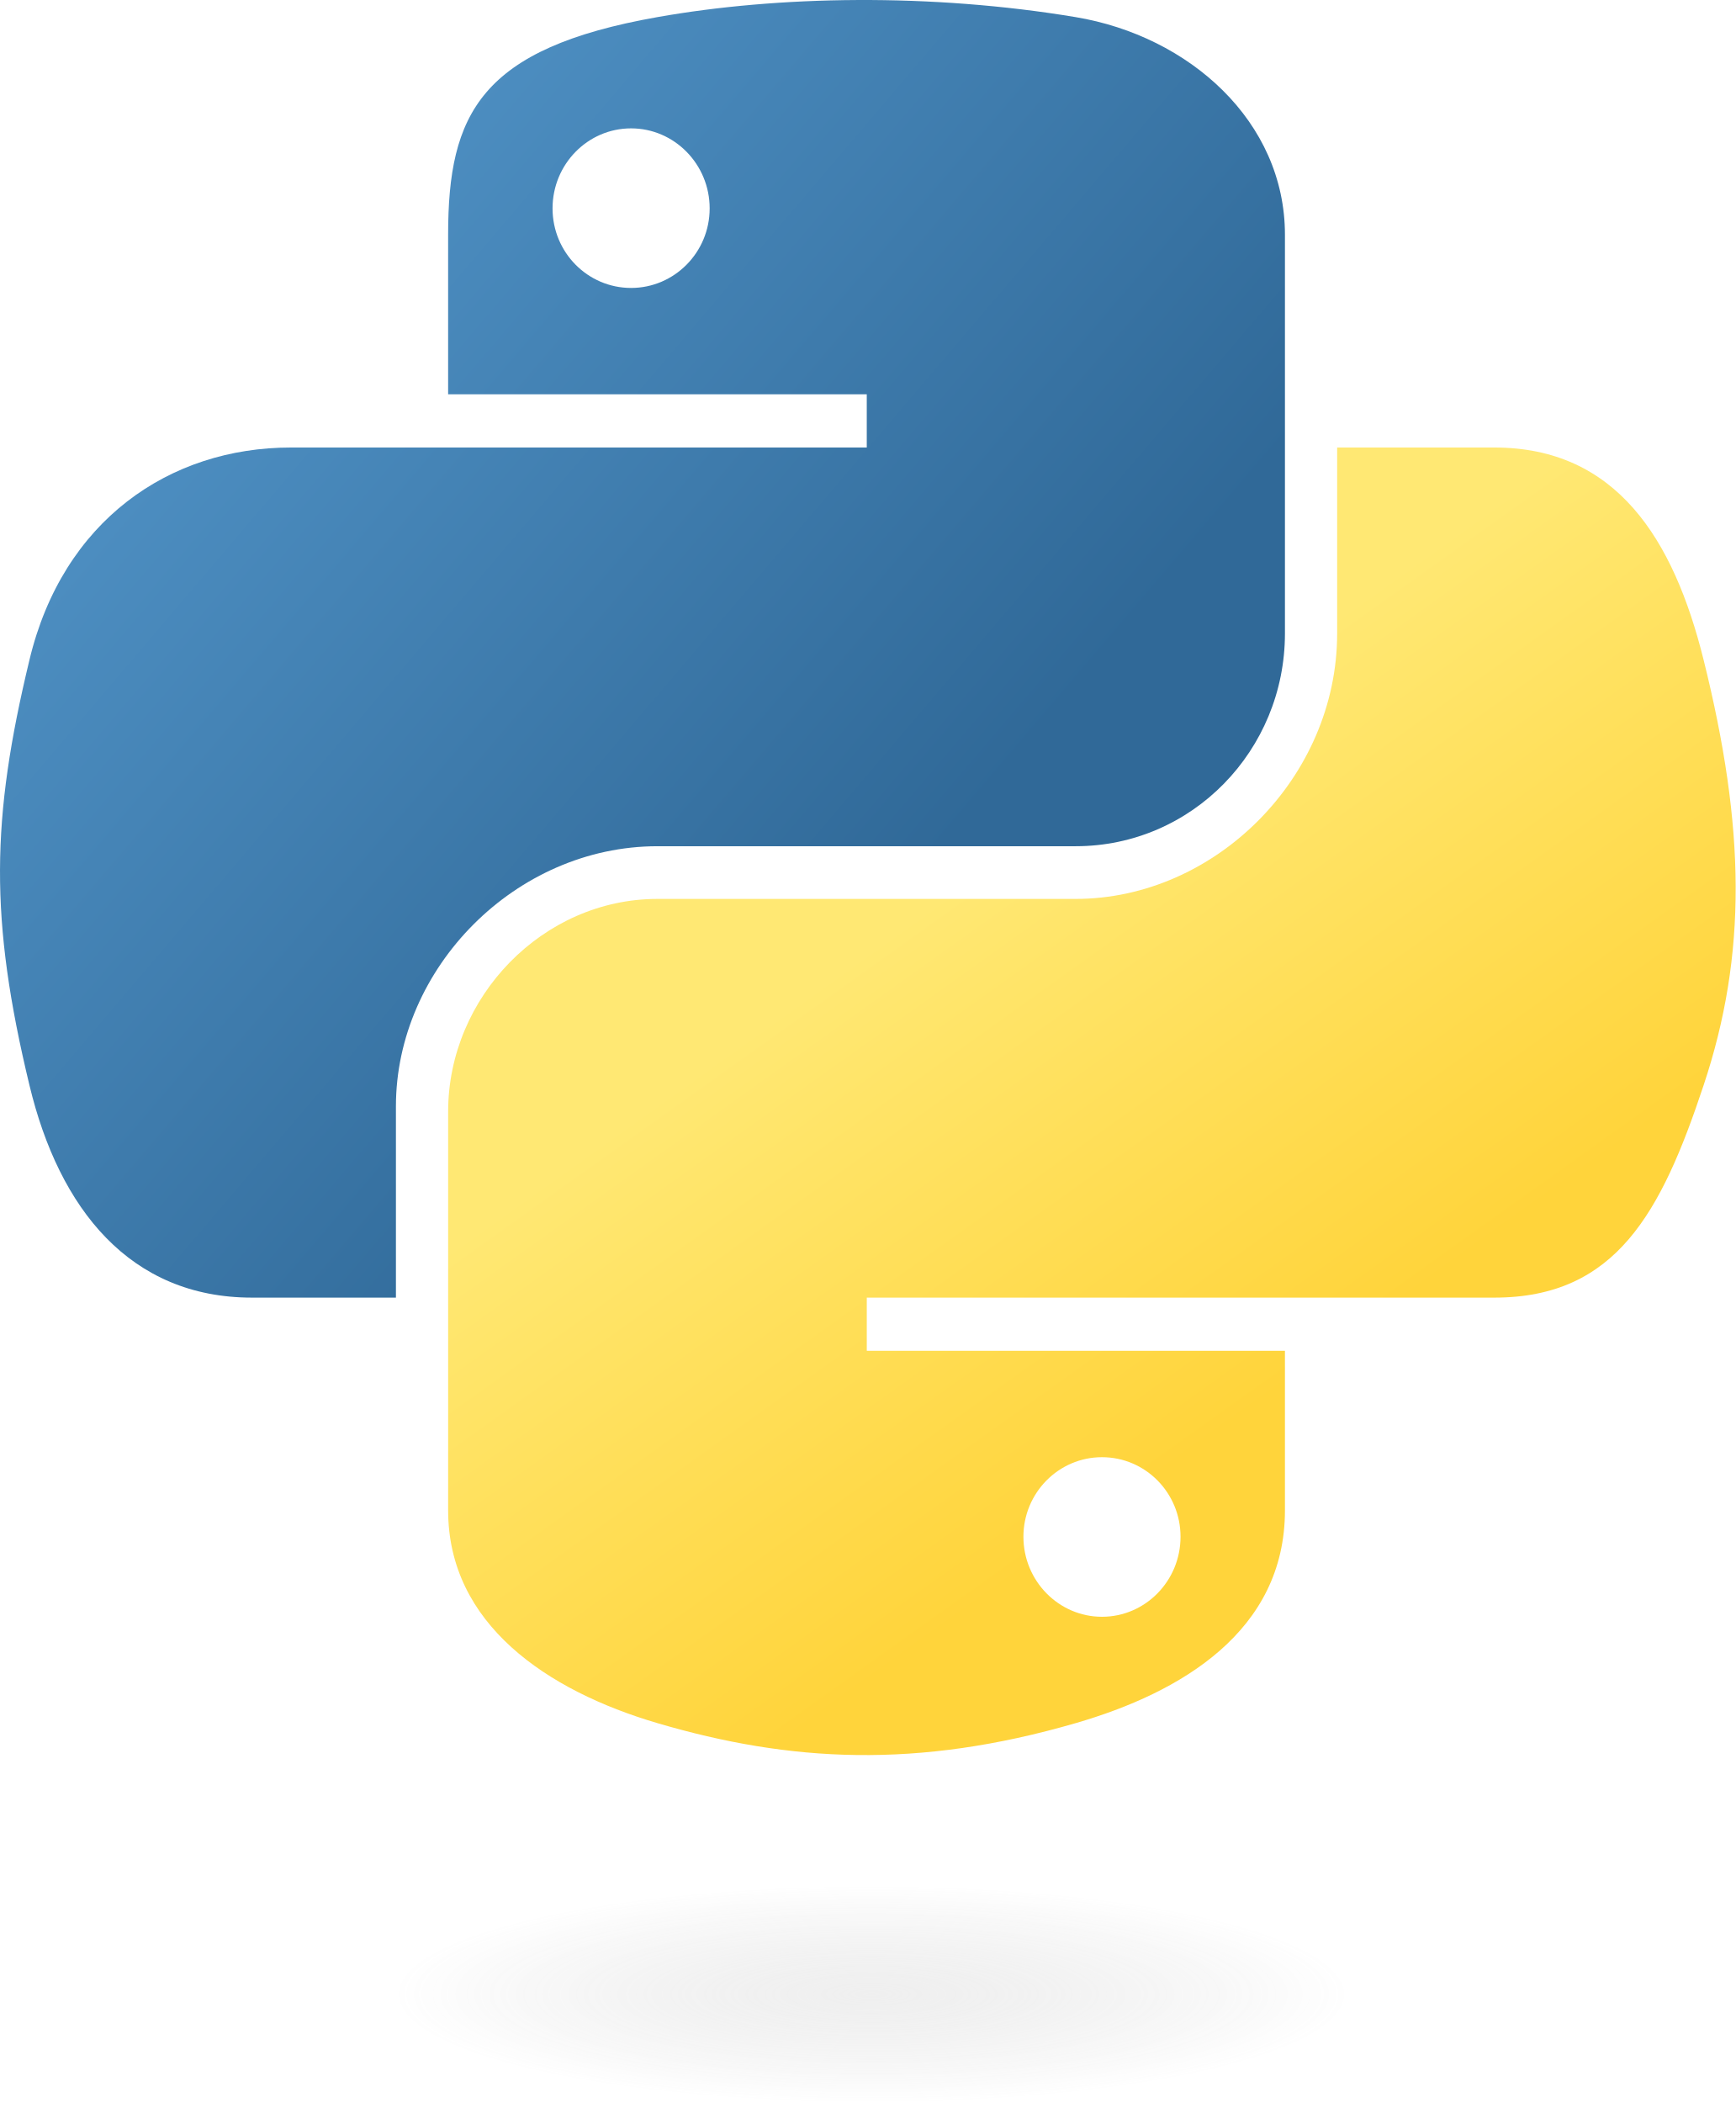
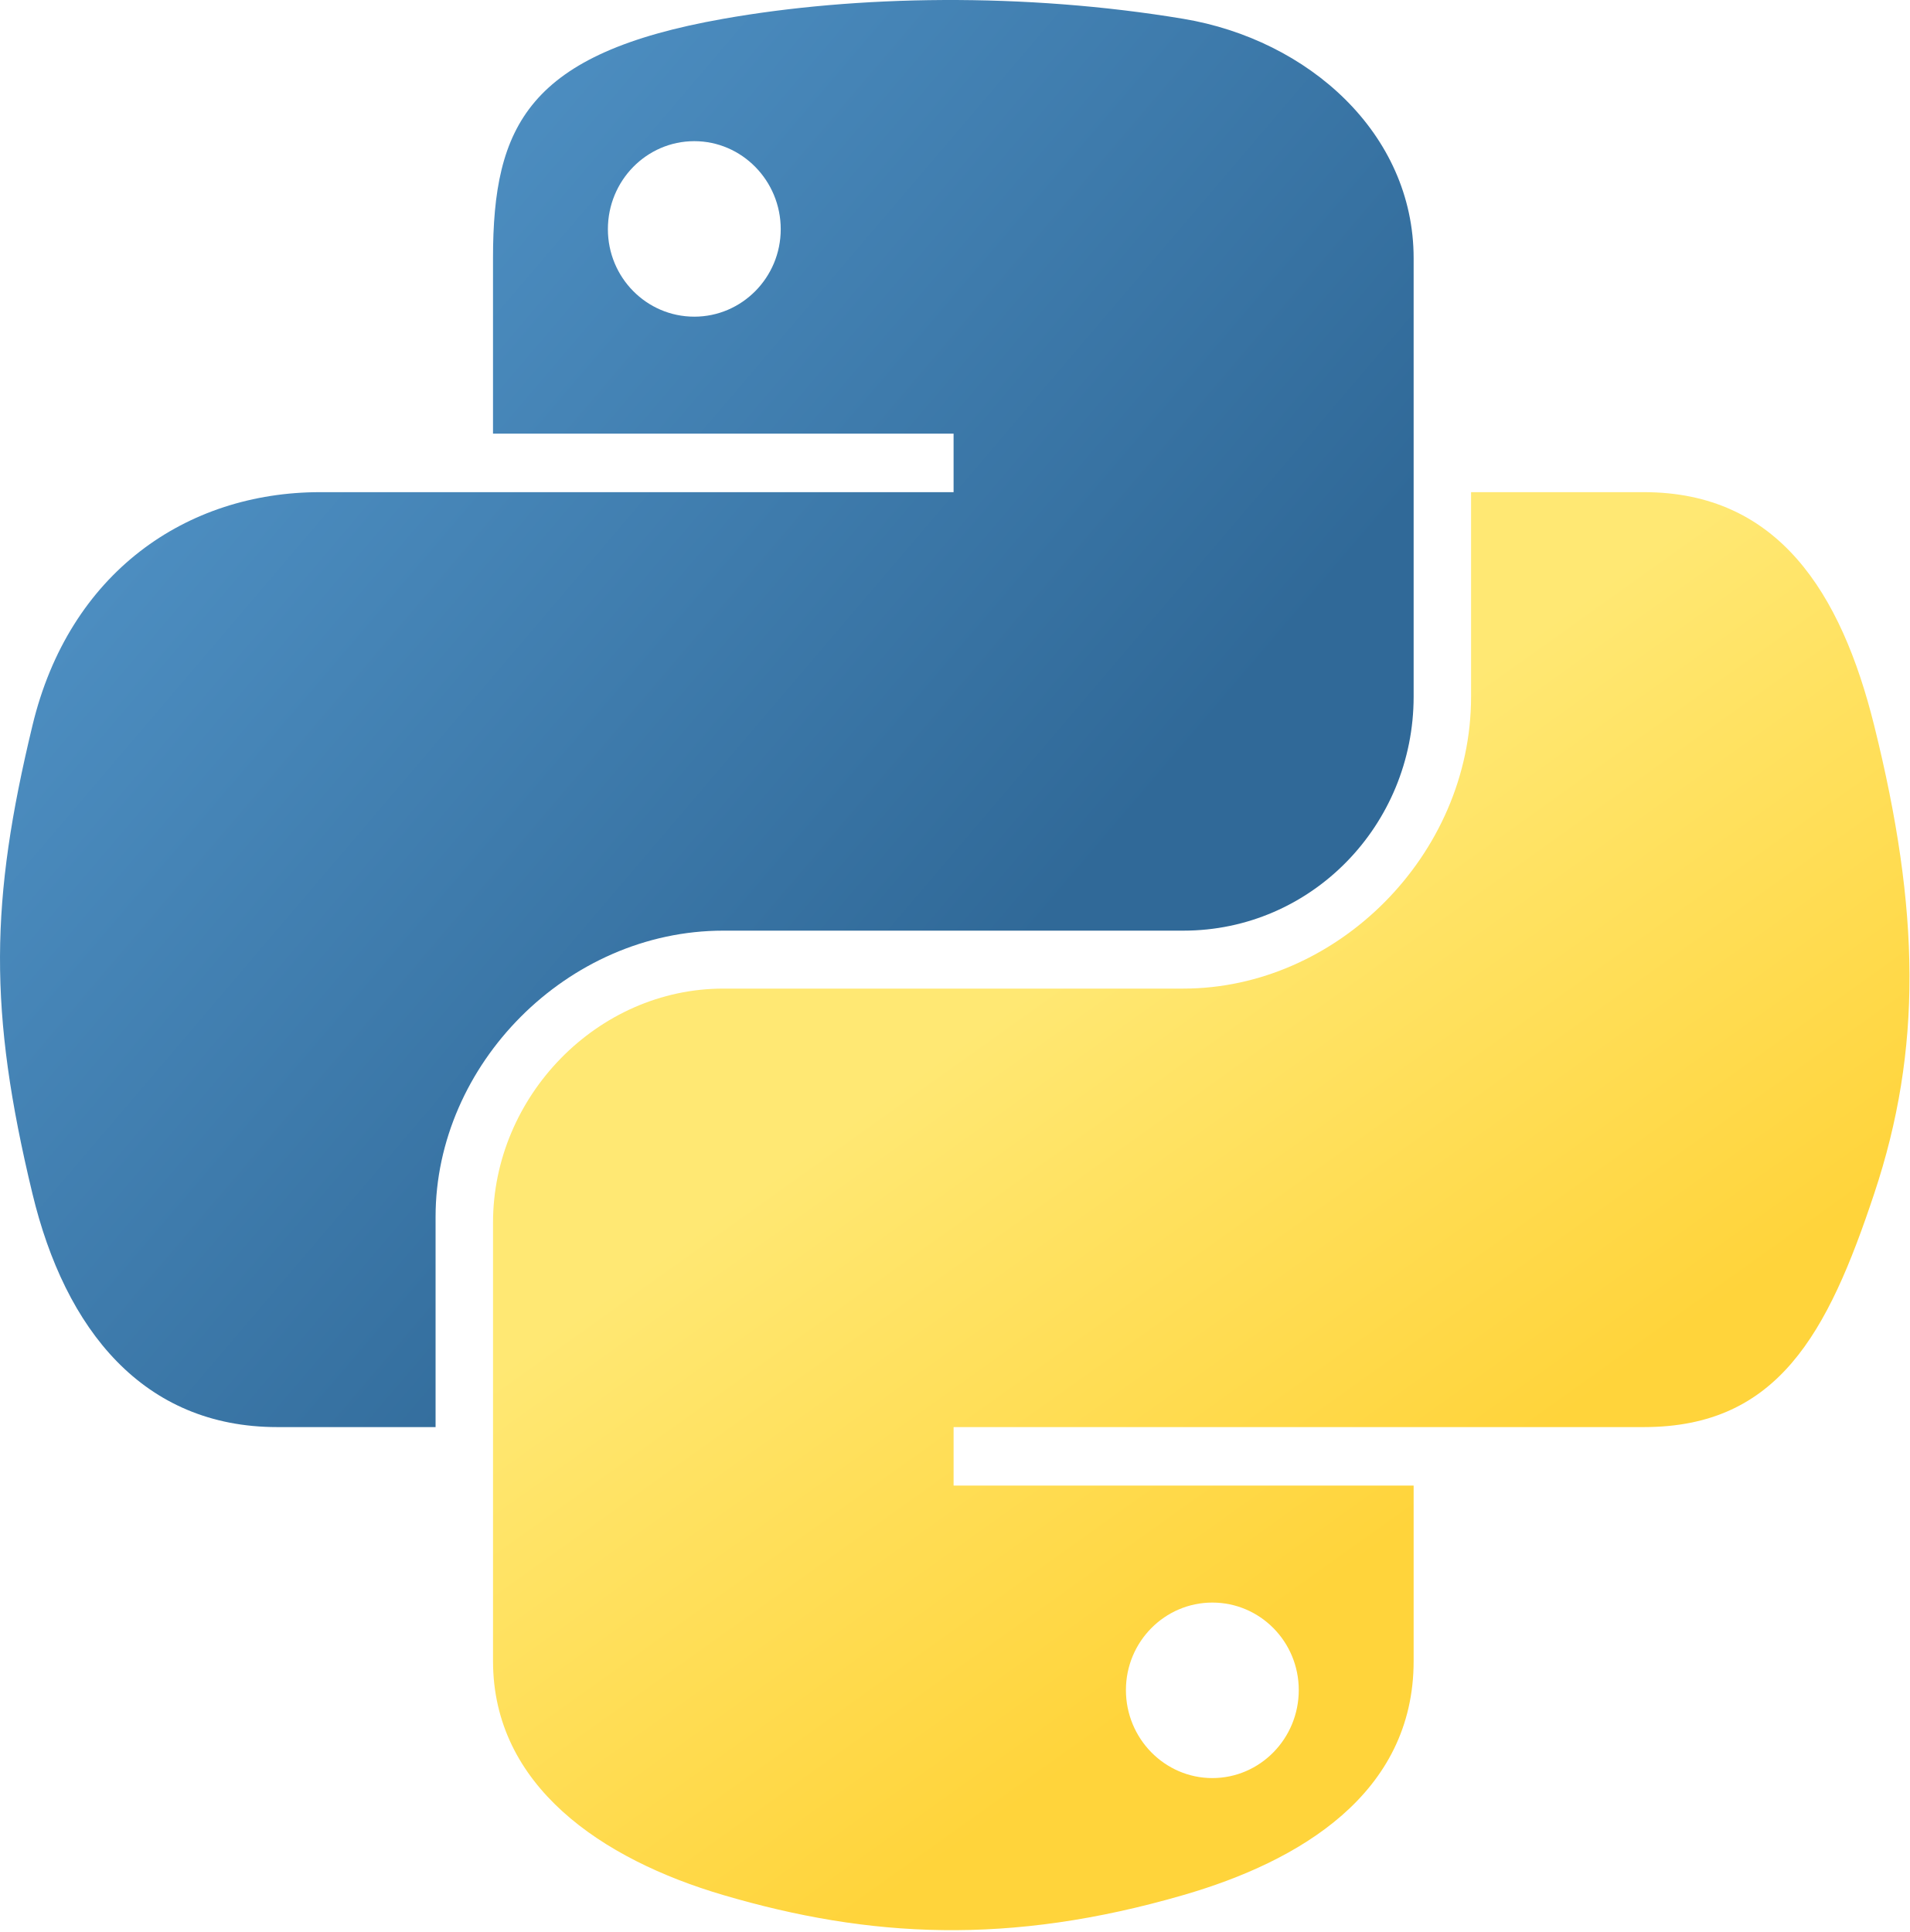
- <svg xmlns="http://www.w3.org/2000/svg" xmlns:xlink="http://www.w3.org/1999/xlink" version="1.0" id="svg2" width="83.371pt" height="101.001pt">
+ <svg xmlns="http://www.w3.org/2000/svg" xmlns:xlink="http://www.w3.org/1999/xlink" version="1.0" id="svg2" width="83.371pt" height="84.371pt">
  <defs id="defs4">
    <linearGradient id="linearGradient2795">
      <stop style="stop-color:#b8b8b8;stop-opacity:0.498;" offset="0" id="stop2797" />
      <stop style="stop-color:#7f7f7f;stop-opacity:0;" offset="1" id="stop2799" />
    </linearGradient>
    <linearGradient id="linearGradient2787">
      <stop style="stop-color:#7f7f7f;stop-opacity:0.5;" offset="0" id="stop2789" />
      <stop style="stop-color:#7f7f7f;stop-opacity:0;" offset="1" id="stop2791" />
    </linearGradient>
    <linearGradient id="linearGradient3676">
      <stop style="stop-color:#b2b2b2;stop-opacity:0.5;" offset="0" id="stop3678" />
      <stop style="stop-color:#b3b3b3;stop-opacity:0;" offset="1" id="stop3680" />
    </linearGradient>
    <linearGradient id="linearGradient3236">
      <stop style="stop-color:#f4f4f4;stop-opacity:1" offset="0" id="stop3244" />
      <stop style="stop-color:white;stop-opacity:1" offset="1" id="stop3240" />
    </linearGradient>
    <linearGradient id="linearGradient4671">
      <stop style="stop-color:#ffd43b;stop-opacity:1;" offset="0" id="stop4673" />
      <stop style="stop-color:#ffe873;stop-opacity:1" offset="1" id="stop4675" />
    </linearGradient>
    <linearGradient id="linearGradient4689">
      <stop style="stop-color:#5a9fd4;stop-opacity:1;" offset="0" id="stop4691" />
      <stop style="stop-color:#306998;stop-opacity:1;" offset="1" id="stop4693" />
    </linearGradient>
    <linearGradient x1="224.24" y1="144.757" x2="-65.309" y2="144.757" id="linearGradient2987" xlink:href="#linearGradient4671" gradientUnits="userSpaceOnUse" gradientTransform="translate(100.2702,99.61116)" />
    <linearGradient x1="172.942" y1="77.476" x2="26.67" y2="76.313" id="linearGradient2990" xlink:href="#linearGradient4689" gradientUnits="userSpaceOnUse" gradientTransform="translate(100.2702,99.61116)" />
    <linearGradient xlink:href="#linearGradient4689" id="linearGradient2587" gradientUnits="userSpaceOnUse" gradientTransform="translate(100.2702,99.61116)" x1="172.942" y1="77.476" x2="26.67" y2="76.313" />
    <linearGradient xlink:href="#linearGradient4671" id="linearGradient2589" gradientUnits="userSpaceOnUse" gradientTransform="translate(100.2702,99.61116)" x1="224.24" y1="144.757" x2="-65.309" y2="144.757" />
    <linearGradient xlink:href="#linearGradient4689" id="linearGradient2248" gradientUnits="userSpaceOnUse" gradientTransform="translate(100.2702,99.61116)" x1="172.942" y1="77.476" x2="26.67" y2="76.313" />
    <linearGradient xlink:href="#linearGradient4671" id="linearGradient2250" gradientUnits="userSpaceOnUse" gradientTransform="translate(100.2702,99.61116)" x1="224.24" y1="144.757" x2="-65.309" y2="144.757" />
    <linearGradient xlink:href="#linearGradient4671" id="linearGradient2255" gradientUnits="userSpaceOnUse" gradientTransform="matrix(0.562541,0,0,0.567972,-11.5974,-7.60954)" x1="224.24" y1="144.757" x2="-65.309" y2="144.757" />
    <linearGradient xlink:href="#linearGradient4689" id="linearGradient2258" gradientUnits="userSpaceOnUse" gradientTransform="matrix(0.562541,0,0,0.567972,-11.5974,-7.60954)" x1="172.942" y1="76.176" x2="26.67" y2="76.313" />
    <radialGradient xlink:href="#linearGradient2795" id="radialGradient2801" cx="61.519" cy="132.286" fx="61.519" fy="132.286" r="29.037" gradientTransform="matrix(1,0,0,0.177966,0,108.7434)" gradientUnits="userSpaceOnUse" />
    <linearGradient xlink:href="#linearGradient4671" id="linearGradient1475" gradientUnits="userSpaceOnUse" gradientTransform="matrix(0.562541,0,0,0.567972,-14.99112,-11.70237)" x1="150.961" y1="192.352" x2="112.031" y2="137.273" />
    <linearGradient xlink:href="#linearGradient4689" id="linearGradient1478" gradientUnits="userSpaceOnUse" gradientTransform="matrix(0.562541,0,0,0.567972,-14.99112,-11.70237)" x1="26.649" y1="20.604" x2="135.665" y2="114.398" />
-     <radialGradient xlink:href="#linearGradient2795" id="radialGradient1480" gradientUnits="userSpaceOnUse" gradientTransform="matrix(1.7490565e-8,-0.239947,1.054668,3.7915457e-7,-83.7008,142.462)" cx="61.519" cy="132.286" fx="61.519" fy="132.286" r="29.037" />
  </defs>
  <path style="fill:url(#linearGradient1478);fill-opacity:1" d="M 54.919,9.1927421e-4 C 50.335,0.022 45.958,0.413 42.106,1.095 30.76,3.099 28.7,7.295 28.7,15.032 v 10.219 h 26.812 v 3.406 h -26.812 -10.062 c -7.792,0 -14.616,4.684 -16.75,13.594 -2.462,10.213 -2.571,16.586 0,27.25 1.906,7.938 6.458,13.594 14.25,13.594 h 9.219 v -12.25 c 0,-8.85 7.657,-16.656 16.75,-16.656 h 26.781 c 7.455,0 13.406,-6.138 13.406,-13.625 v -25.531 c 0,-7.266 -6.13,-12.725 -13.406,-13.937 C 64.282,0.328 59.502,-0.02 54.919,9.1927421e-4 Z m -14.5,8.219 c 2.77,0 5.031,2.299 5.031,5.125 -2e-6,2.816 -2.262,5.094 -5.031,5.094 -2.779,-1e-6 -5.031,-2.277 -5.031,-5.094 -10e-7,-2.826 2.252,-5.125 5.031,-5.125 z" id="path1948" />
  <path style="fill:url(#linearGradient1475);fill-opacity:1" d="m 85.638,28.657 v 11.906 c 0,9.231 -7.826,17 -16.75,17 h -26.781 c -7.336,0 -13.406,6.278 -13.406,13.625 v 25.531 c 0,7.266 6.319,11.54 13.406,13.625 8.487,2.496 16.626,2.947 26.781,0 6.75,-1.954 13.406,-5.888 13.406,-13.625 V 86.501 h -26.781 v -3.406 h 26.781 13.406 c 7.792,0 10.696,-5.435 13.406,-13.594 2.799,-8.399 2.68,-16.476 0,-27.25 -1.926,-7.757 -5.604,-13.594 -13.406,-13.594 z m -15.062,64.656 c 2.779,3e-6 5.031,2.277 5.031,5.094 -2e-6,2.826 -2.252,5.125 -5.031,5.125 -2.77,0 -5.031,-2.299 -5.031,-5.125 2e-6,-2.816 2.262,-5.094 5.031,-5.094 z" id="path1950" />
-   <ellipse style="opacity:0.444;fill:url(#radialGradient1480);fill-opacity:1;fill-rule:nonzero;stroke:none;stroke-width:15.417;stroke-miterlimit:4;stroke-dasharray:none;stroke-opacity:1" id="path1894" cx="55.817" cy="127.701" rx="35.931" ry="6.967" />
</svg>
